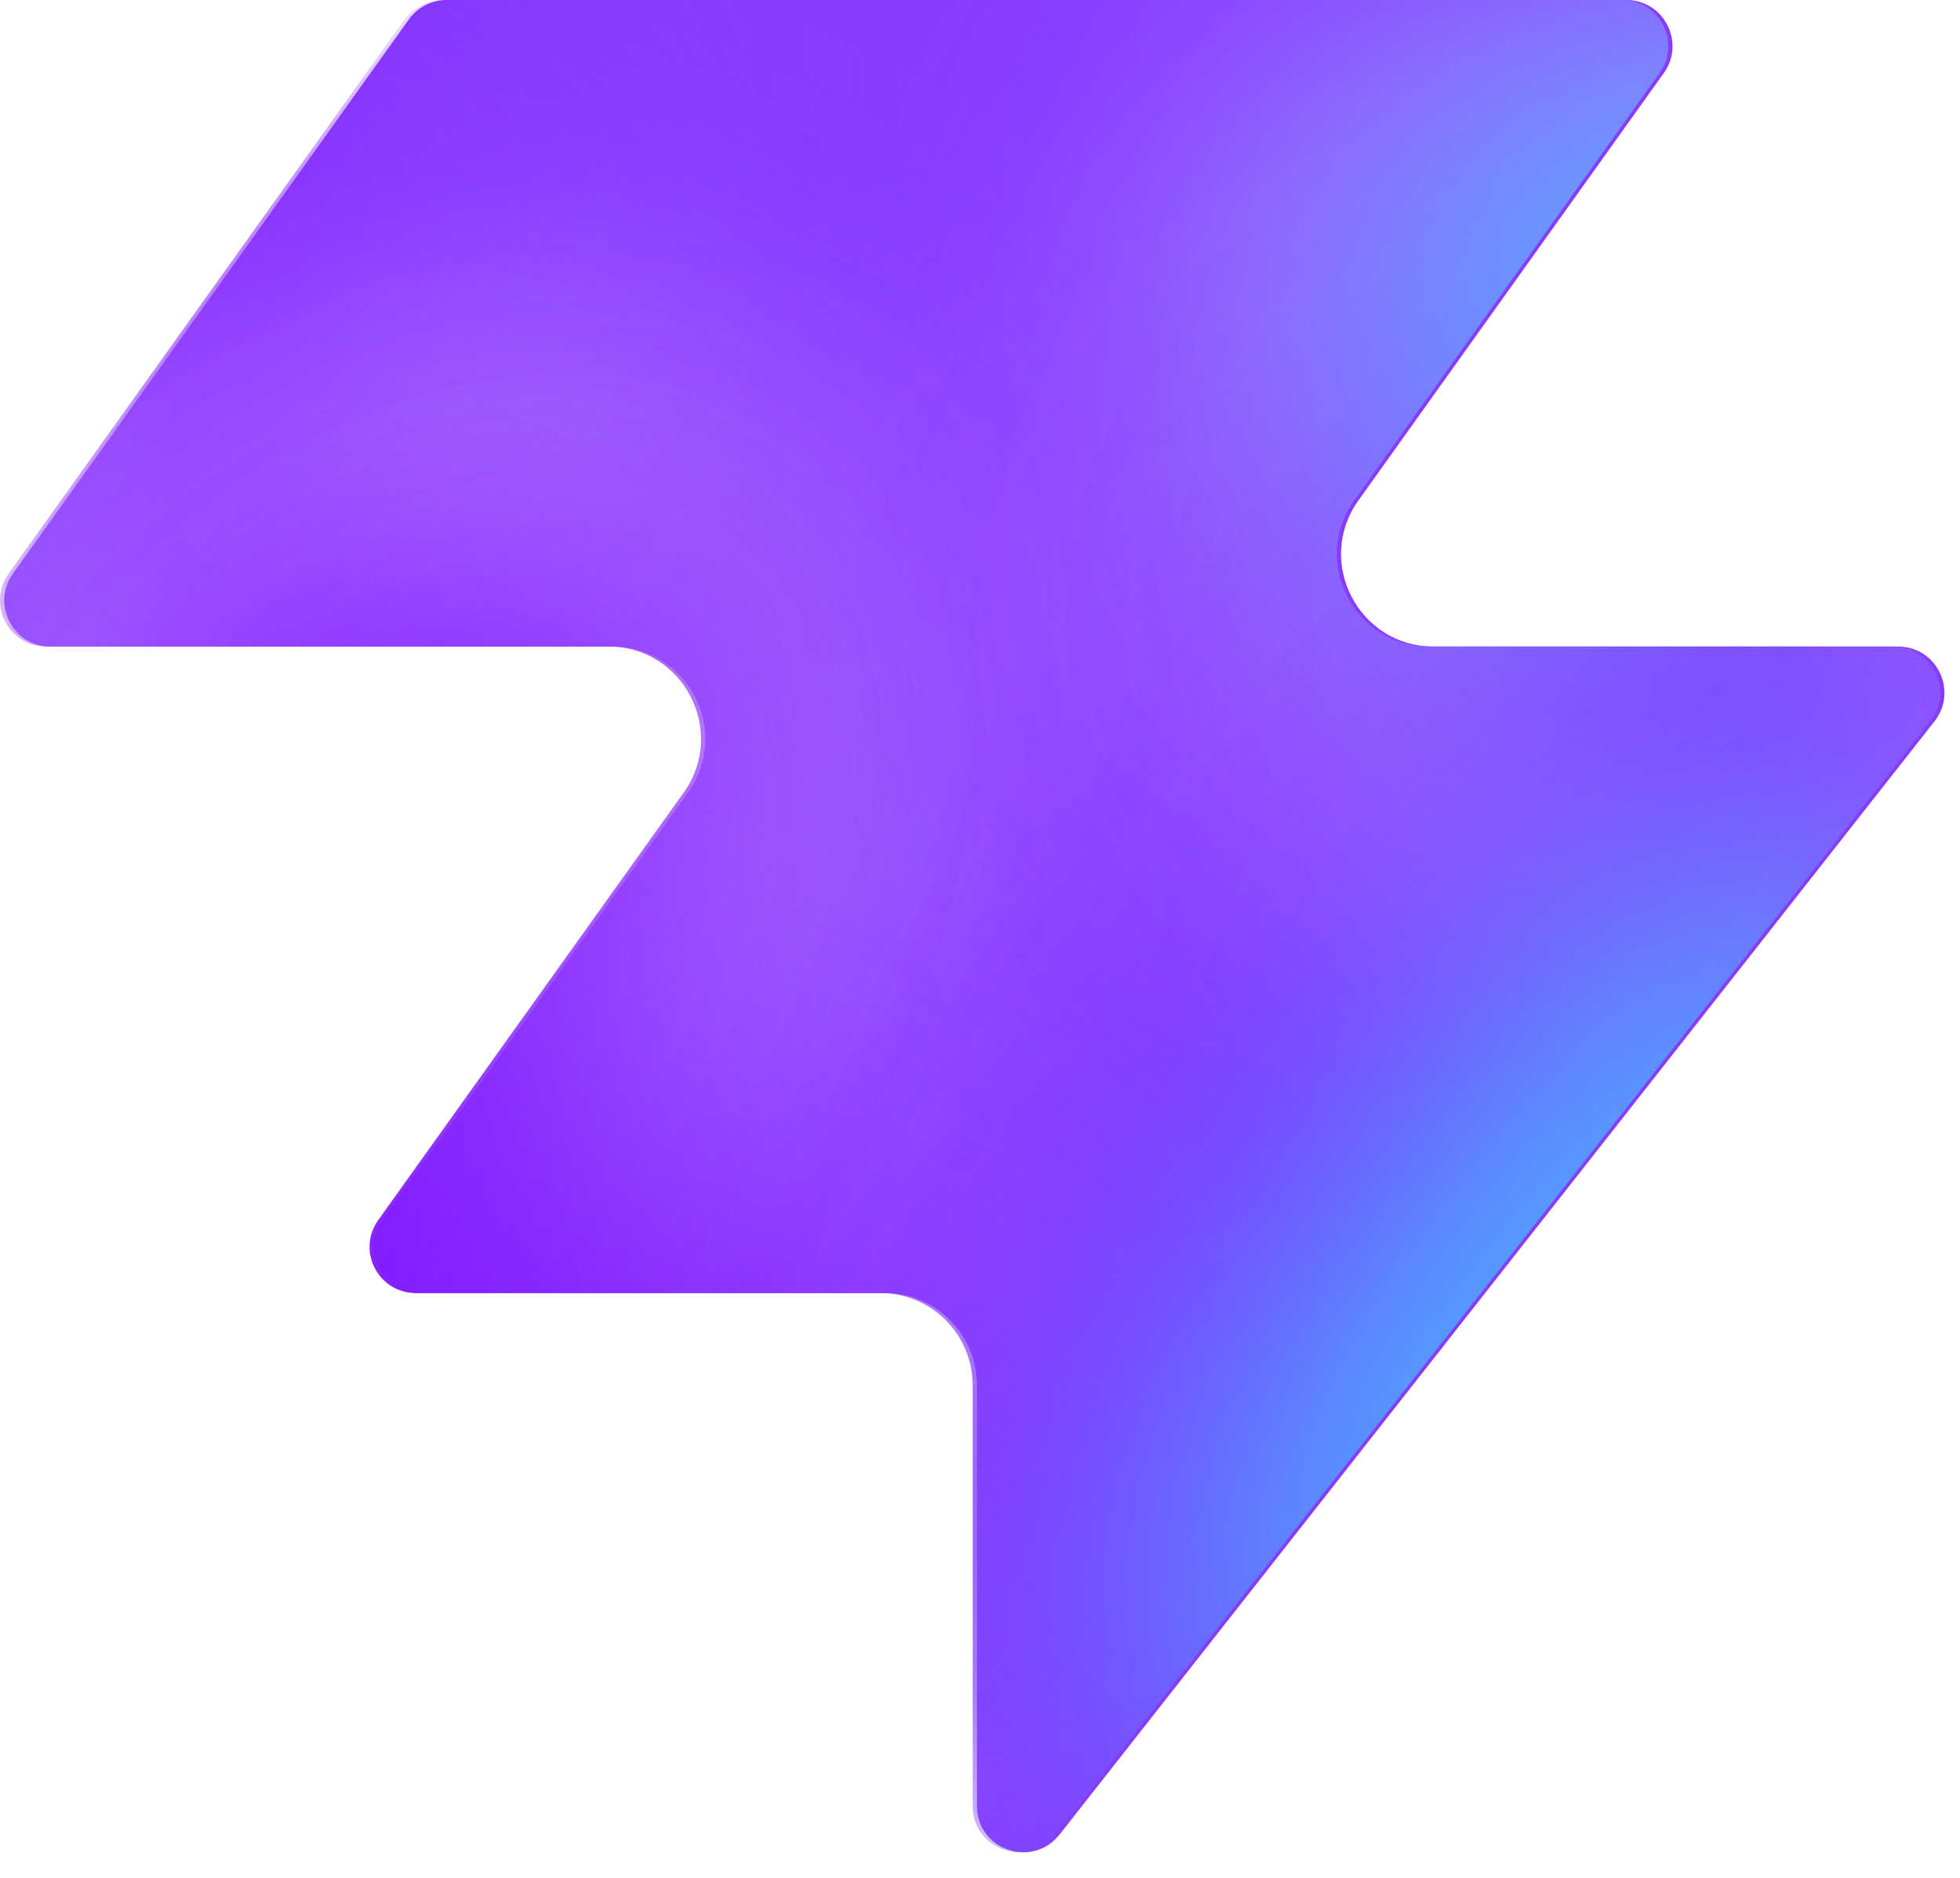
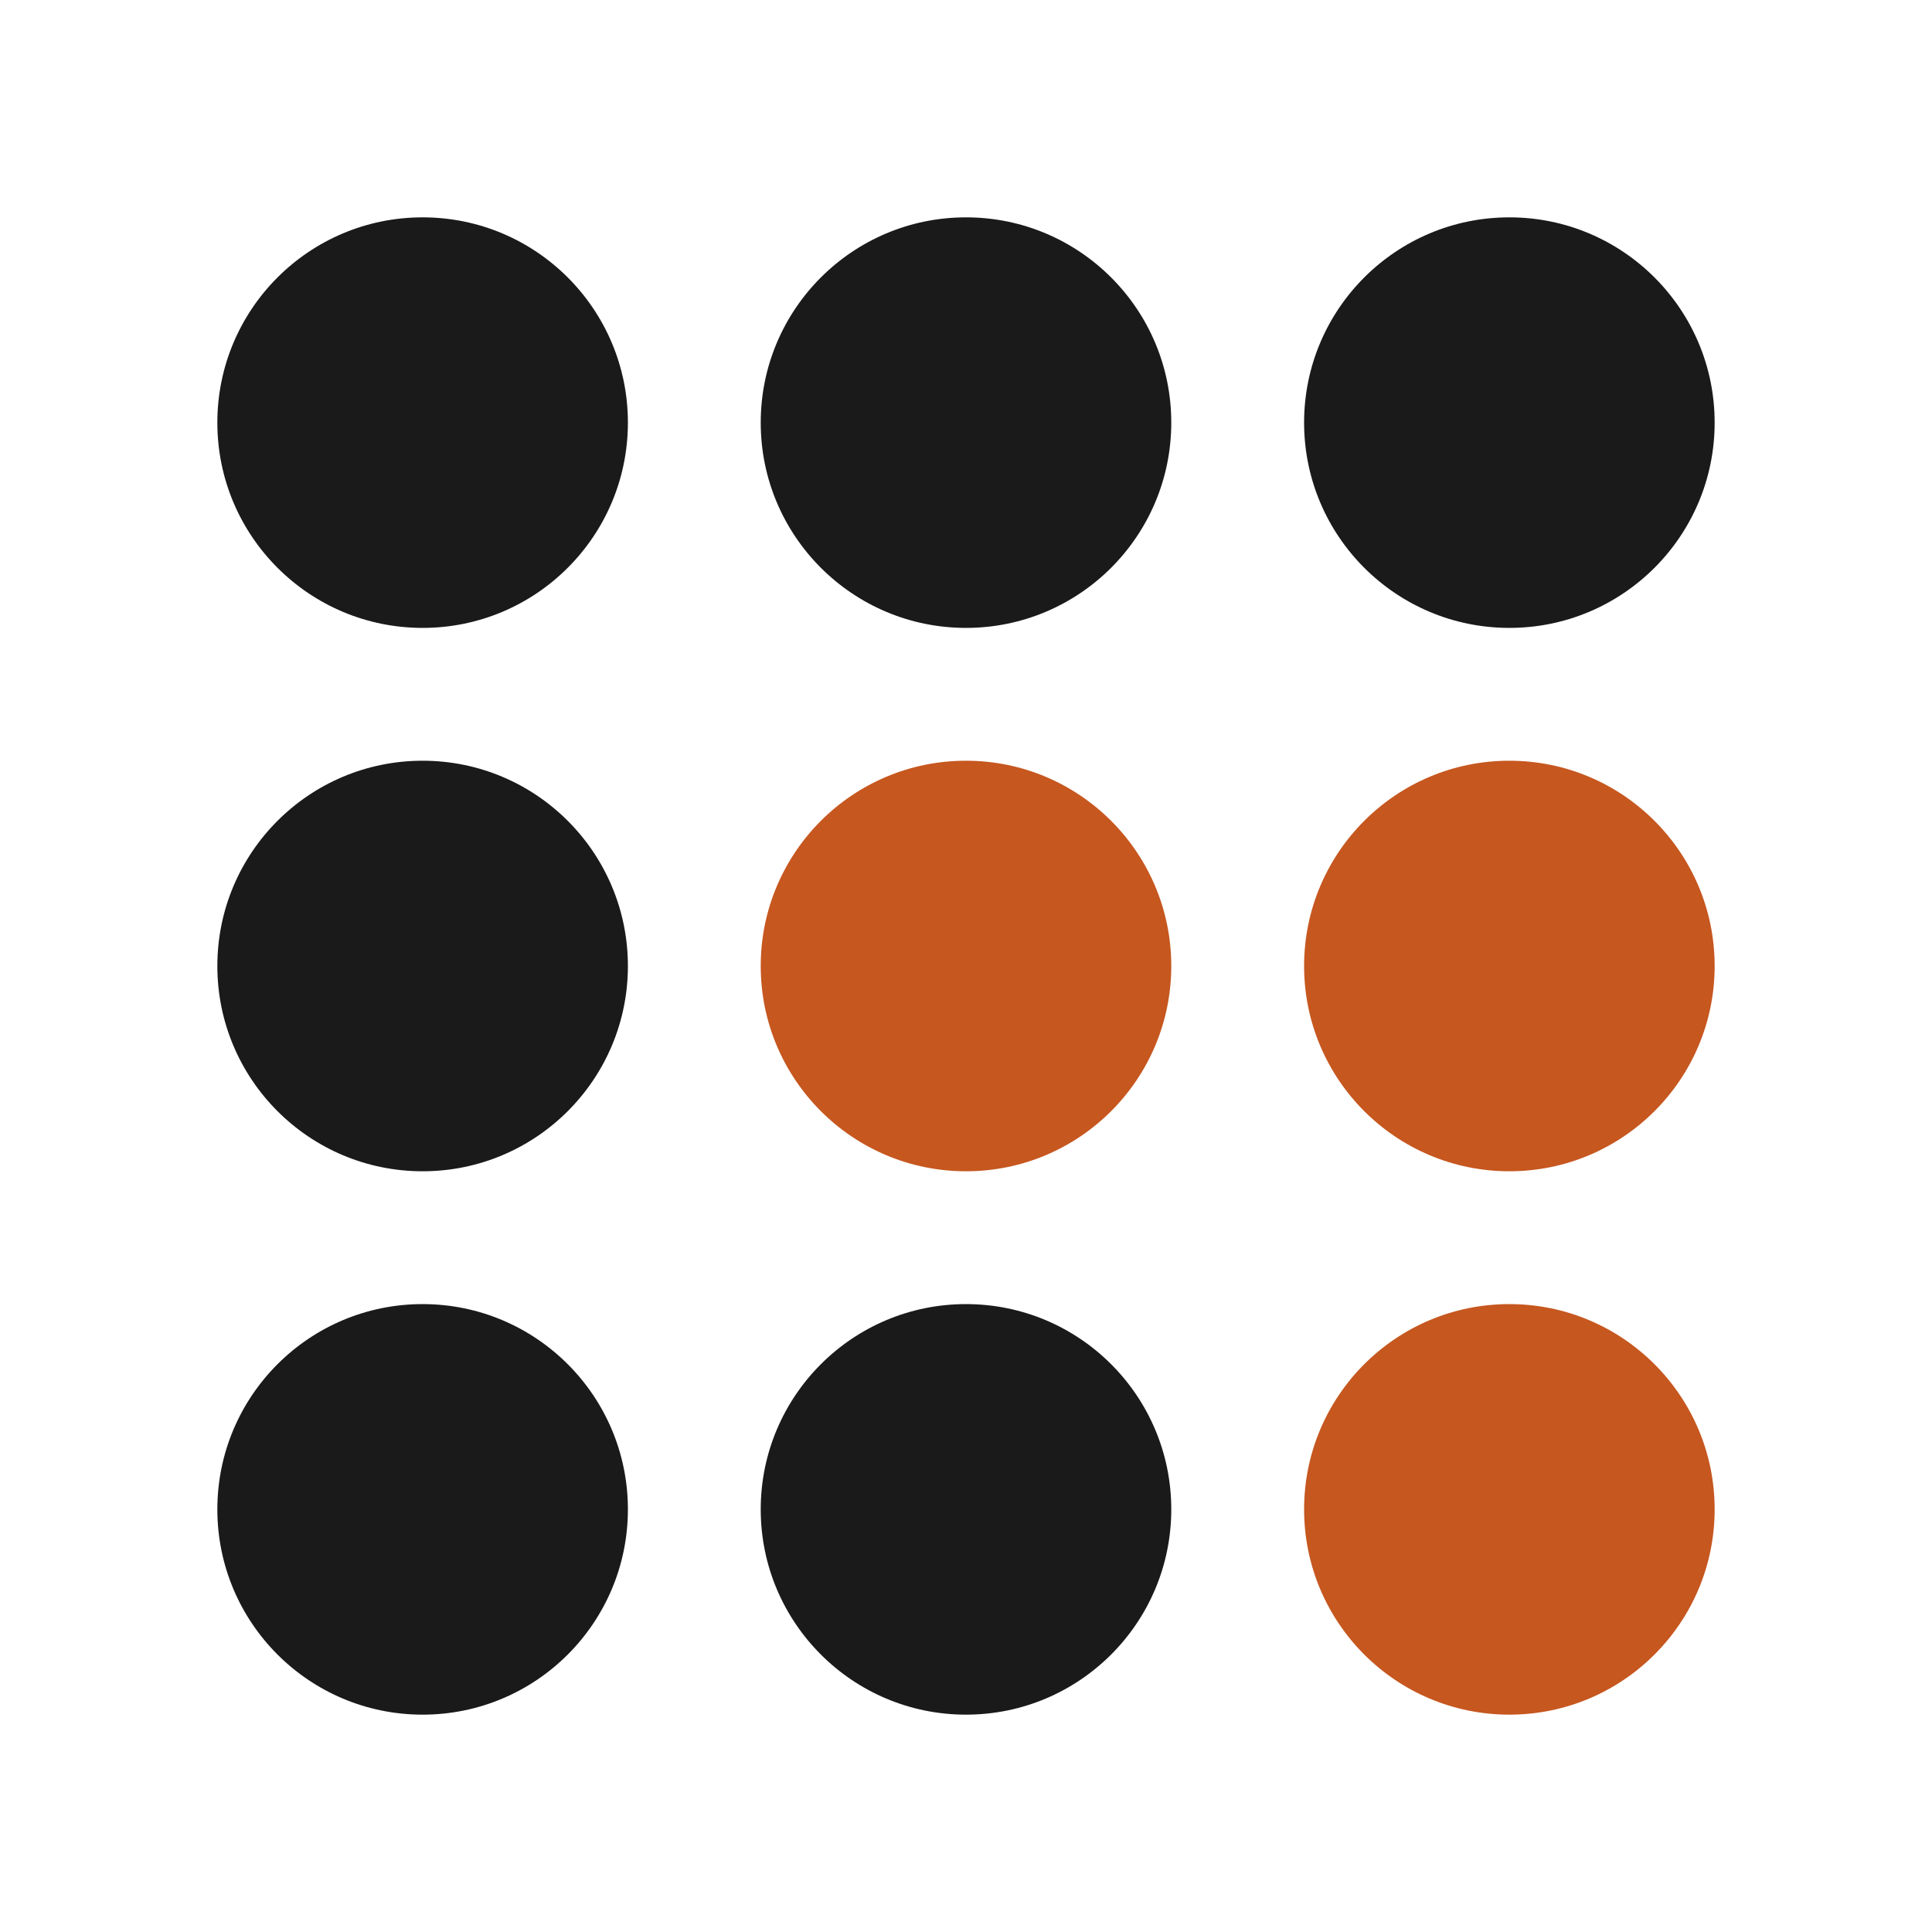
- <svg xmlns="http://www.w3.org/2000/svg" width="48" height="46" fill="none" viewBox="0 0 48 46">
-   <path fill="#863bff" d="M25.946 44.938c-.664.845-2.021.375-2.021-.698V33.937a2.26 2.26 0 0 0-2.262-2.262H10.287c-.92 0-1.456-1.04-.92-1.788l7.48-10.471c1.07-1.497 0-3.578-1.842-3.578H1.237c-.92 0-1.456-1.04-.92-1.788L10.013.474c.214-.297.556-.474.92-.474h28.894c.92 0 1.456 1.04.92 1.788l-7.48 10.471c-1.07 1.498 0 3.579 1.842 3.579h11.377c.943 0 1.473 1.088.89 1.83L25.947 44.94z" style="fill:#863bff;fill:color(display-p3 .525 .23 1);fill-opacity:1" />
-   <mask id="a" width="48" height="46" x="0" y="0" maskUnits="userSpaceOnUse" style="mask-type:alpha">
-     <path fill="#000" d="M25.842 44.938c-.664.844-2.021.375-2.021-.698V33.937a2.26 2.26 0 0 0-2.262-2.262H10.183c-.92 0-1.456-1.04-.92-1.788l7.48-10.471c1.07-1.498 0-3.579-1.842-3.579H1.133c-.92 0-1.456-1.04-.92-1.787L9.91.473c.214-.297.556-.474.92-.474h28.894c.92 0 1.456 1.04.92 1.788l-7.48 10.471c-1.07 1.498 0 3.578 1.842 3.578h11.377c.943 0 1.473 1.088.89 1.832L25.843 44.94z" style="fill:#000;fill-opacity:1" />
-   </mask>
-   <g mask="url(#a)">
-     <g filter="url(#b)">
-       <ellipse cx="5.508" cy="14.704" fill="#ede6ff" rx="5.508" ry="14.704" style="fill:#ede6ff;fill:color(display-p3 .927 .903 1);fill-opacity:1" transform="matrix(.00324 1 1 -.00324 -4.47 31.516)" />
-     </g>
-     <g filter="url(#c)">
-       <ellipse cx="10.399" cy="29.851" fill="#ede6ff" rx="10.399" ry="29.851" style="fill:#ede6ff;fill:color(display-p3 .927 .903 1);fill-opacity:1" transform="matrix(.00324 1 1 -.00324 -39.328 7.883)" />
-     </g>
-     <g filter="url(#d)">
-       <ellipse cx="5.508" cy="30.487" fill="#7e14ff" rx="5.508" ry="30.487" style="fill:#7e14ff;fill:color(display-p3 .492 .077 1);fill-opacity:1" transform="rotate(89.814 -25.913 -14.639)scale(1 -1)" />
-     </g>
-     <g filter="url(#e)">
-       <ellipse cx="5.508" cy="30.599" fill="#7e14ff" rx="5.508" ry="30.599" style="fill:#7e14ff;fill:color(display-p3 .492 .077 1);fill-opacity:1" transform="rotate(89.814 -32.644 -3.334)scale(1 -1)" />
-     </g>
-     <g filter="url(#f)">
-       <ellipse cx="5.508" cy="30.599" fill="#7e14ff" rx="5.508" ry="30.599" style="fill:#7e14ff;fill:color(display-p3 .492 .077 1);fill-opacity:1" transform="matrix(.00324 1 1 -.00324 -34.34 30.47)" />
-     </g>
-     <g filter="url(#g)">
-       <ellipse cx="14.072" cy="22.078" fill="#ede6ff" rx="14.072" ry="22.078" style="fill:#ede6ff;fill:color(display-p3 .927 .903 1);fill-opacity:1" transform="rotate(93.35 24.506 48.493)scale(-1 1)" />
-     </g>
-     <g filter="url(#h)">
-       <ellipse cx="3.47" cy="21.501" fill="#7e14ff" rx="3.47" ry="21.501" style="fill:#7e14ff;fill:color(display-p3 .492 .077 1);fill-opacity:1" transform="rotate(89.009 28.708 47.59)scale(-1 1)" />
-     </g>
-     <g filter="url(#i)">
-       <ellipse cx="3.47" cy="21.501" fill="#7e14ff" rx="3.47" ry="21.501" style="fill:#7e14ff;fill:color(display-p3 .492 .077 1);fill-opacity:1" transform="rotate(89.009 28.708 47.59)scale(-1 1)" />
-     </g>
-     <g filter="url(#j)">
-       <ellipse cx=".387" cy="8.972" fill="#7e14ff" rx="4.407" ry="29.108" style="fill:#7e14ff;fill:color(display-p3 .492 .077 1);fill-opacity:1" transform="rotate(39.51 .387 8.972)" />
-     </g>
-     <g filter="url(#k)">
-       <ellipse cx="47.523" cy="-6.092" fill="#7e14ff" rx="4.407" ry="29.108" style="fill:#7e14ff;fill:color(display-p3 .492 .077 1);fill-opacity:1" transform="rotate(37.892 47.523 -6.092)" />
-     </g>
-     <g filter="url(#l)">
-       <ellipse cx="41.412" cy="6.333" fill="#47bfff" rx="5.971" ry="9.665" style="fill:#47bfff;fill:color(display-p3 .28 .748 1);fill-opacity:1" transform="rotate(37.892 41.412 6.333)" />
-     </g>
-     <g filter="url(#m)">
-       <ellipse cx="-1.879" cy="38.332" fill="#7e14ff" rx="4.407" ry="29.108" style="fill:#7e14ff;fill:color(display-p3 .492 .077 1);fill-opacity:1" transform="rotate(37.892 -1.88 38.332)" />
-     </g>
-     <g filter="url(#n)">
-       <ellipse cx="-1.879" cy="38.332" fill="#7e14ff" rx="4.407" ry="29.108" style="fill:#7e14ff;fill:color(display-p3 .492 .077 1);fill-opacity:1" transform="rotate(37.892 -1.88 38.332)" />
-     </g>
-     <g filter="url(#o)">
-       <ellipse cx="35.651" cy="29.907" fill="#7e14ff" rx="4.407" ry="29.108" style="fill:#7e14ff;fill:color(display-p3 .492 .077 1);fill-opacity:1" transform="rotate(37.892 35.651 29.907)" />
-     </g>
-     <g filter="url(#p)">
-       <ellipse cx="38.418" cy="32.4" fill="#47bfff" rx="5.971" ry="15.297" style="fill:#47bfff;fill:color(display-p3 .28 .748 1);fill-opacity:1" transform="rotate(37.892 38.418 32.4)" />
-     </g>
+ <svg xmlns="http://www.w3.org/2000/svg" viewBox="0 0 32 32" width="32" height="32">
+   <g fill="#1a1a1a">
+     <circle cx="7" cy="7" r="3.4" />
+     <circle cx="16" cy="7" r="3.4" />
+     <circle cx="25" cy="7" r="3.4" />
+     <circle cx="7" cy="16" r="3.4" />
+     <circle cx="7" cy="25" r="3.4" />
+     <circle cx="16" cy="25" r="3.4" />
  </g>
-   <defs>
-     <filter id="b" width="60.045" height="41.654" x="-19.77" y="16.149" color-interpolation-filters="sRGB" filterUnits="userSpaceOnUse">
-       <feFlood flood-opacity="0" result="BackgroundImageFix" />
-       <feBlend in="SourceGraphic" in2="BackgroundImageFix" result="shape" />
-       <feGaussianBlur result="effect1_foregroundBlur_2002_17158" stdDeviation="7.659" />
-     </filter>
-     <filter id="c" width="90.34" height="51.437" x="-54.613" y="-7.533" color-interpolation-filters="sRGB" filterUnits="userSpaceOnUse">
-       <feFlood flood-opacity="0" result="BackgroundImageFix" />
-       <feBlend in="SourceGraphic" in2="BackgroundImageFix" result="shape" />
-       <feGaussianBlur result="effect1_foregroundBlur_2002_17158" stdDeviation="7.659" />
-     </filter>
-     <filter id="d" width="79.355" height="29.4" x="-49.64" y="2.03" color-interpolation-filters="sRGB" filterUnits="userSpaceOnUse">
-       <feFlood flood-opacity="0" result="BackgroundImageFix" />
-       <feBlend in="SourceGraphic" in2="BackgroundImageFix" result="shape" />
-       <feGaussianBlur result="effect1_foregroundBlur_2002_17158" stdDeviation="4.596" />
-     </filter>
-     <filter id="e" width="79.579" height="29.4" x="-45.045" y="20.029" color-interpolation-filters="sRGB" filterUnits="userSpaceOnUse">
-       <feFlood flood-opacity="0" result="BackgroundImageFix" />
-       <feBlend in="SourceGraphic" in2="BackgroundImageFix" result="shape" />
-       <feGaussianBlur result="effect1_foregroundBlur_2002_17158" stdDeviation="4.596" />
-     </filter>
-     <filter id="f" width="79.579" height="29.4" x="-43.513" y="21.178" color-interpolation-filters="sRGB" filterUnits="userSpaceOnUse">
-       <feFlood flood-opacity="0" result="BackgroundImageFix" />
-       <feBlend in="SourceGraphic" in2="BackgroundImageFix" result="shape" />
-       <feGaussianBlur result="effect1_foregroundBlur_2002_17158" stdDeviation="4.596" />
-     </filter>
-     <filter id="g" width="74.749" height="58.852" x="15.756" y="-17.901" color-interpolation-filters="sRGB" filterUnits="userSpaceOnUse">
-       <feFlood flood-opacity="0" result="BackgroundImageFix" />
-       <feBlend in="SourceGraphic" in2="BackgroundImageFix" result="shape" />
-       <feGaussianBlur result="effect1_foregroundBlur_2002_17158" stdDeviation="7.659" />
-     </filter>
-     <filter id="h" width="61.377" height="25.362" x="23.548" y="2.284" color-interpolation-filters="sRGB" filterUnits="userSpaceOnUse">
-       <feFlood flood-opacity="0" result="BackgroundImageFix" />
-       <feBlend in="SourceGraphic" in2="BackgroundImageFix" result="shape" />
-       <feGaussianBlur result="effect1_foregroundBlur_2002_17158" stdDeviation="4.596" />
-     </filter>
-     <filter id="i" width="61.377" height="25.362" x="23.548" y="2.284" color-interpolation-filters="sRGB" filterUnits="userSpaceOnUse">
-       <feFlood flood-opacity="0" result="BackgroundImageFix" />
-       <feBlend in="SourceGraphic" in2="BackgroundImageFix" result="shape" />
-       <feGaussianBlur result="effect1_foregroundBlur_2002_17158" stdDeviation="4.596" />
-     </filter>
-     <filter id="j" width="56.045" height="63.649" x="-27.636" y="-22.853" color-interpolation-filters="sRGB" filterUnits="userSpaceOnUse">
-       <feFlood flood-opacity="0" result="BackgroundImageFix" />
-       <feBlend in="SourceGraphic" in2="BackgroundImageFix" result="shape" />
-       <feGaussianBlur result="effect1_foregroundBlur_2002_17158" stdDeviation="4.596" />
-     </filter>
-     <filter id="k" width="54.814" height="64.646" x="20.116" y="-38.415" color-interpolation-filters="sRGB" filterUnits="userSpaceOnUse">
-       <feFlood flood-opacity="0" result="BackgroundImageFix" />
-       <feBlend in="SourceGraphic" in2="BackgroundImageFix" result="shape" />
-       <feGaussianBlur result="effect1_foregroundBlur_2002_17158" stdDeviation="4.596" />
-     </filter>
-     <filter id="l" width="33.541" height="35.313" x="24.641" y="-11.323" color-interpolation-filters="sRGB" filterUnits="userSpaceOnUse">
-       <feFlood flood-opacity="0" result="BackgroundImageFix" />
-       <feBlend in="SourceGraphic" in2="BackgroundImageFix" result="shape" />
-       <feGaussianBlur result="effect1_foregroundBlur_2002_17158" stdDeviation="4.596" />
-     </filter>
-     <filter id="m" width="54.814" height="64.646" x="-29.286" y="6.009" color-interpolation-filters="sRGB" filterUnits="userSpaceOnUse">
-       <feFlood flood-opacity="0" result="BackgroundImageFix" />
-       <feBlend in="SourceGraphic" in2="BackgroundImageFix" result="shape" />
-       <feGaussianBlur result="effect1_foregroundBlur_2002_17158" stdDeviation="4.596" />
-     </filter>
-     <filter id="n" width="54.814" height="64.646" x="-29.286" y="6.009" color-interpolation-filters="sRGB" filterUnits="userSpaceOnUse">
-       <feFlood flood-opacity="0" result="BackgroundImageFix" />
-       <feBlend in="SourceGraphic" in2="BackgroundImageFix" result="shape" />
-       <feGaussianBlur result="effect1_foregroundBlur_2002_17158" stdDeviation="4.596" />
-     </filter>
-     <filter id="o" width="54.814" height="64.646" x="8.244" y="-2.416" color-interpolation-filters="sRGB" filterUnits="userSpaceOnUse">
-       <feFlood flood-opacity="0" result="BackgroundImageFix" />
-       <feBlend in="SourceGraphic" in2="BackgroundImageFix" result="shape" />
-       <feGaussianBlur result="effect1_foregroundBlur_2002_17158" stdDeviation="4.596" />
-     </filter>
-     <filter id="p" width="39.409" height="43.623" x="18.713" y="10.588" color-interpolation-filters="sRGB" filterUnits="userSpaceOnUse">
-       <feFlood flood-opacity="0" result="BackgroundImageFix" />
-       <feBlend in="SourceGraphic" in2="BackgroundImageFix" result="shape" />
-       <feGaussianBlur result="effect1_foregroundBlur_2002_17158" stdDeviation="4.596" />
-     </filter>
-   </defs>
+   <g fill="#c6571f">
+     <circle cx="25" cy="16" r="3.4" />
+     <circle cx="16" cy="16" r="3.4" />
+     <circle cx="25" cy="25" r="3.4" />
+   </g>
</svg>
